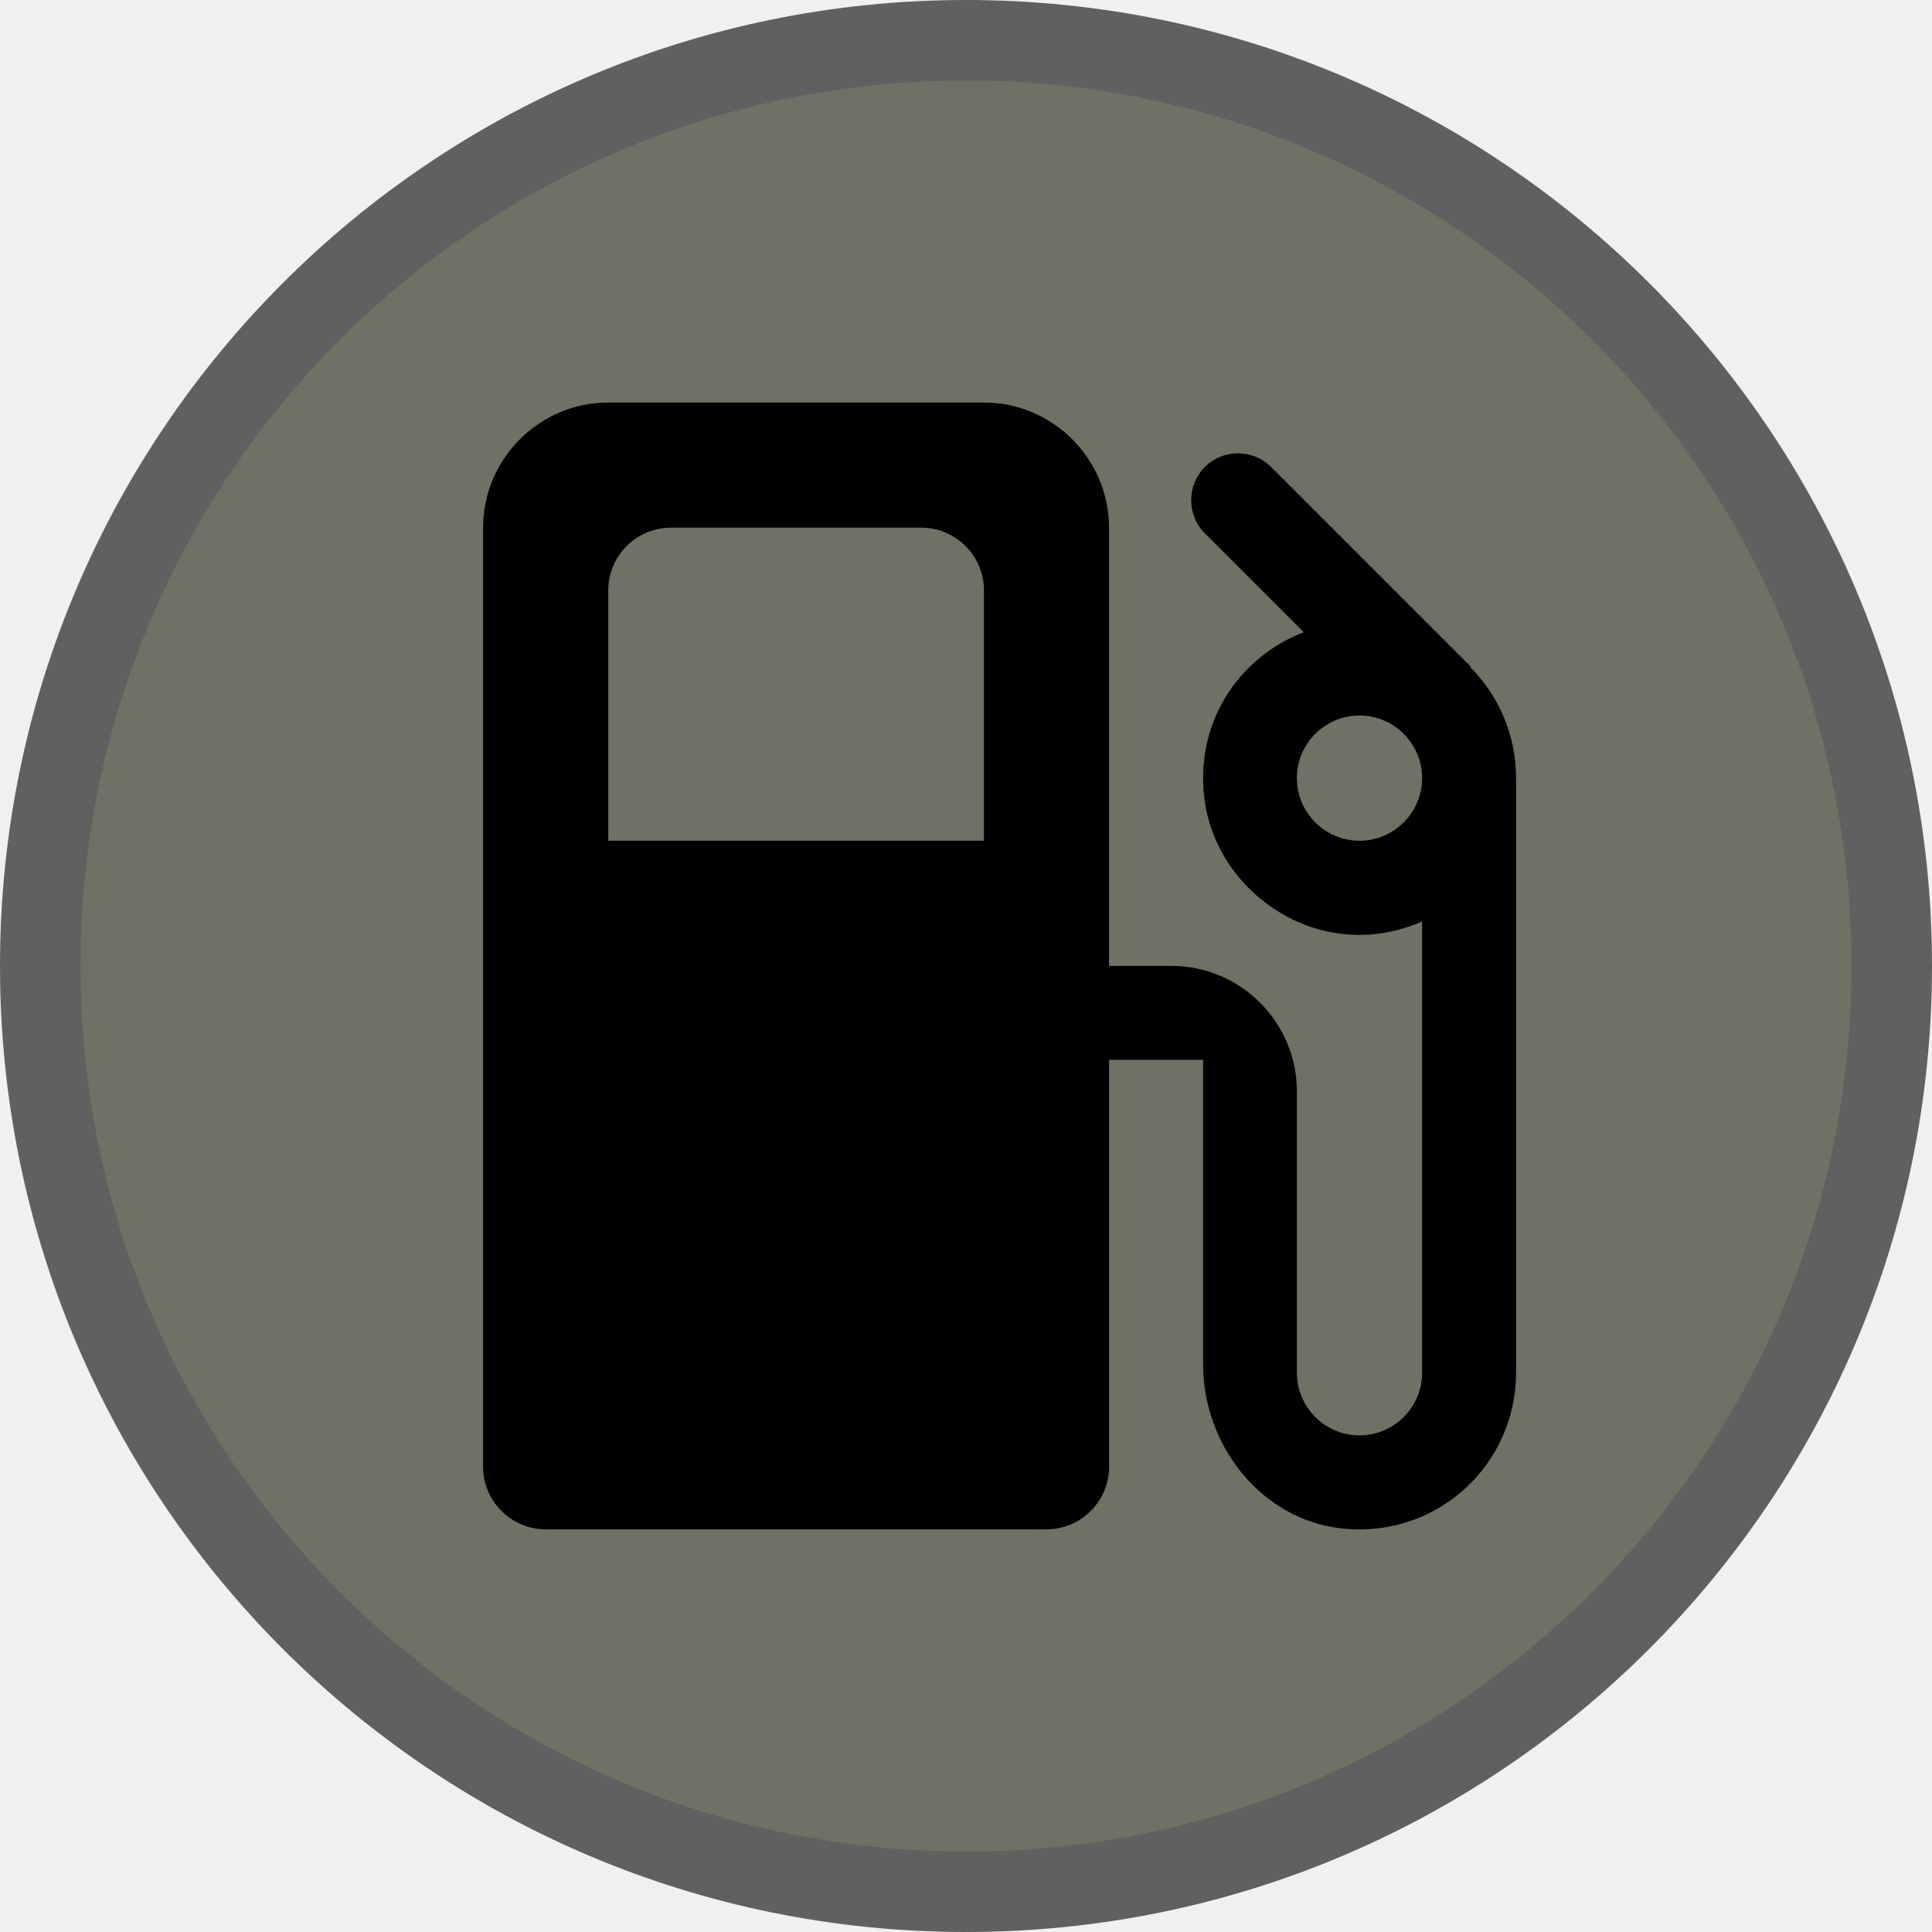
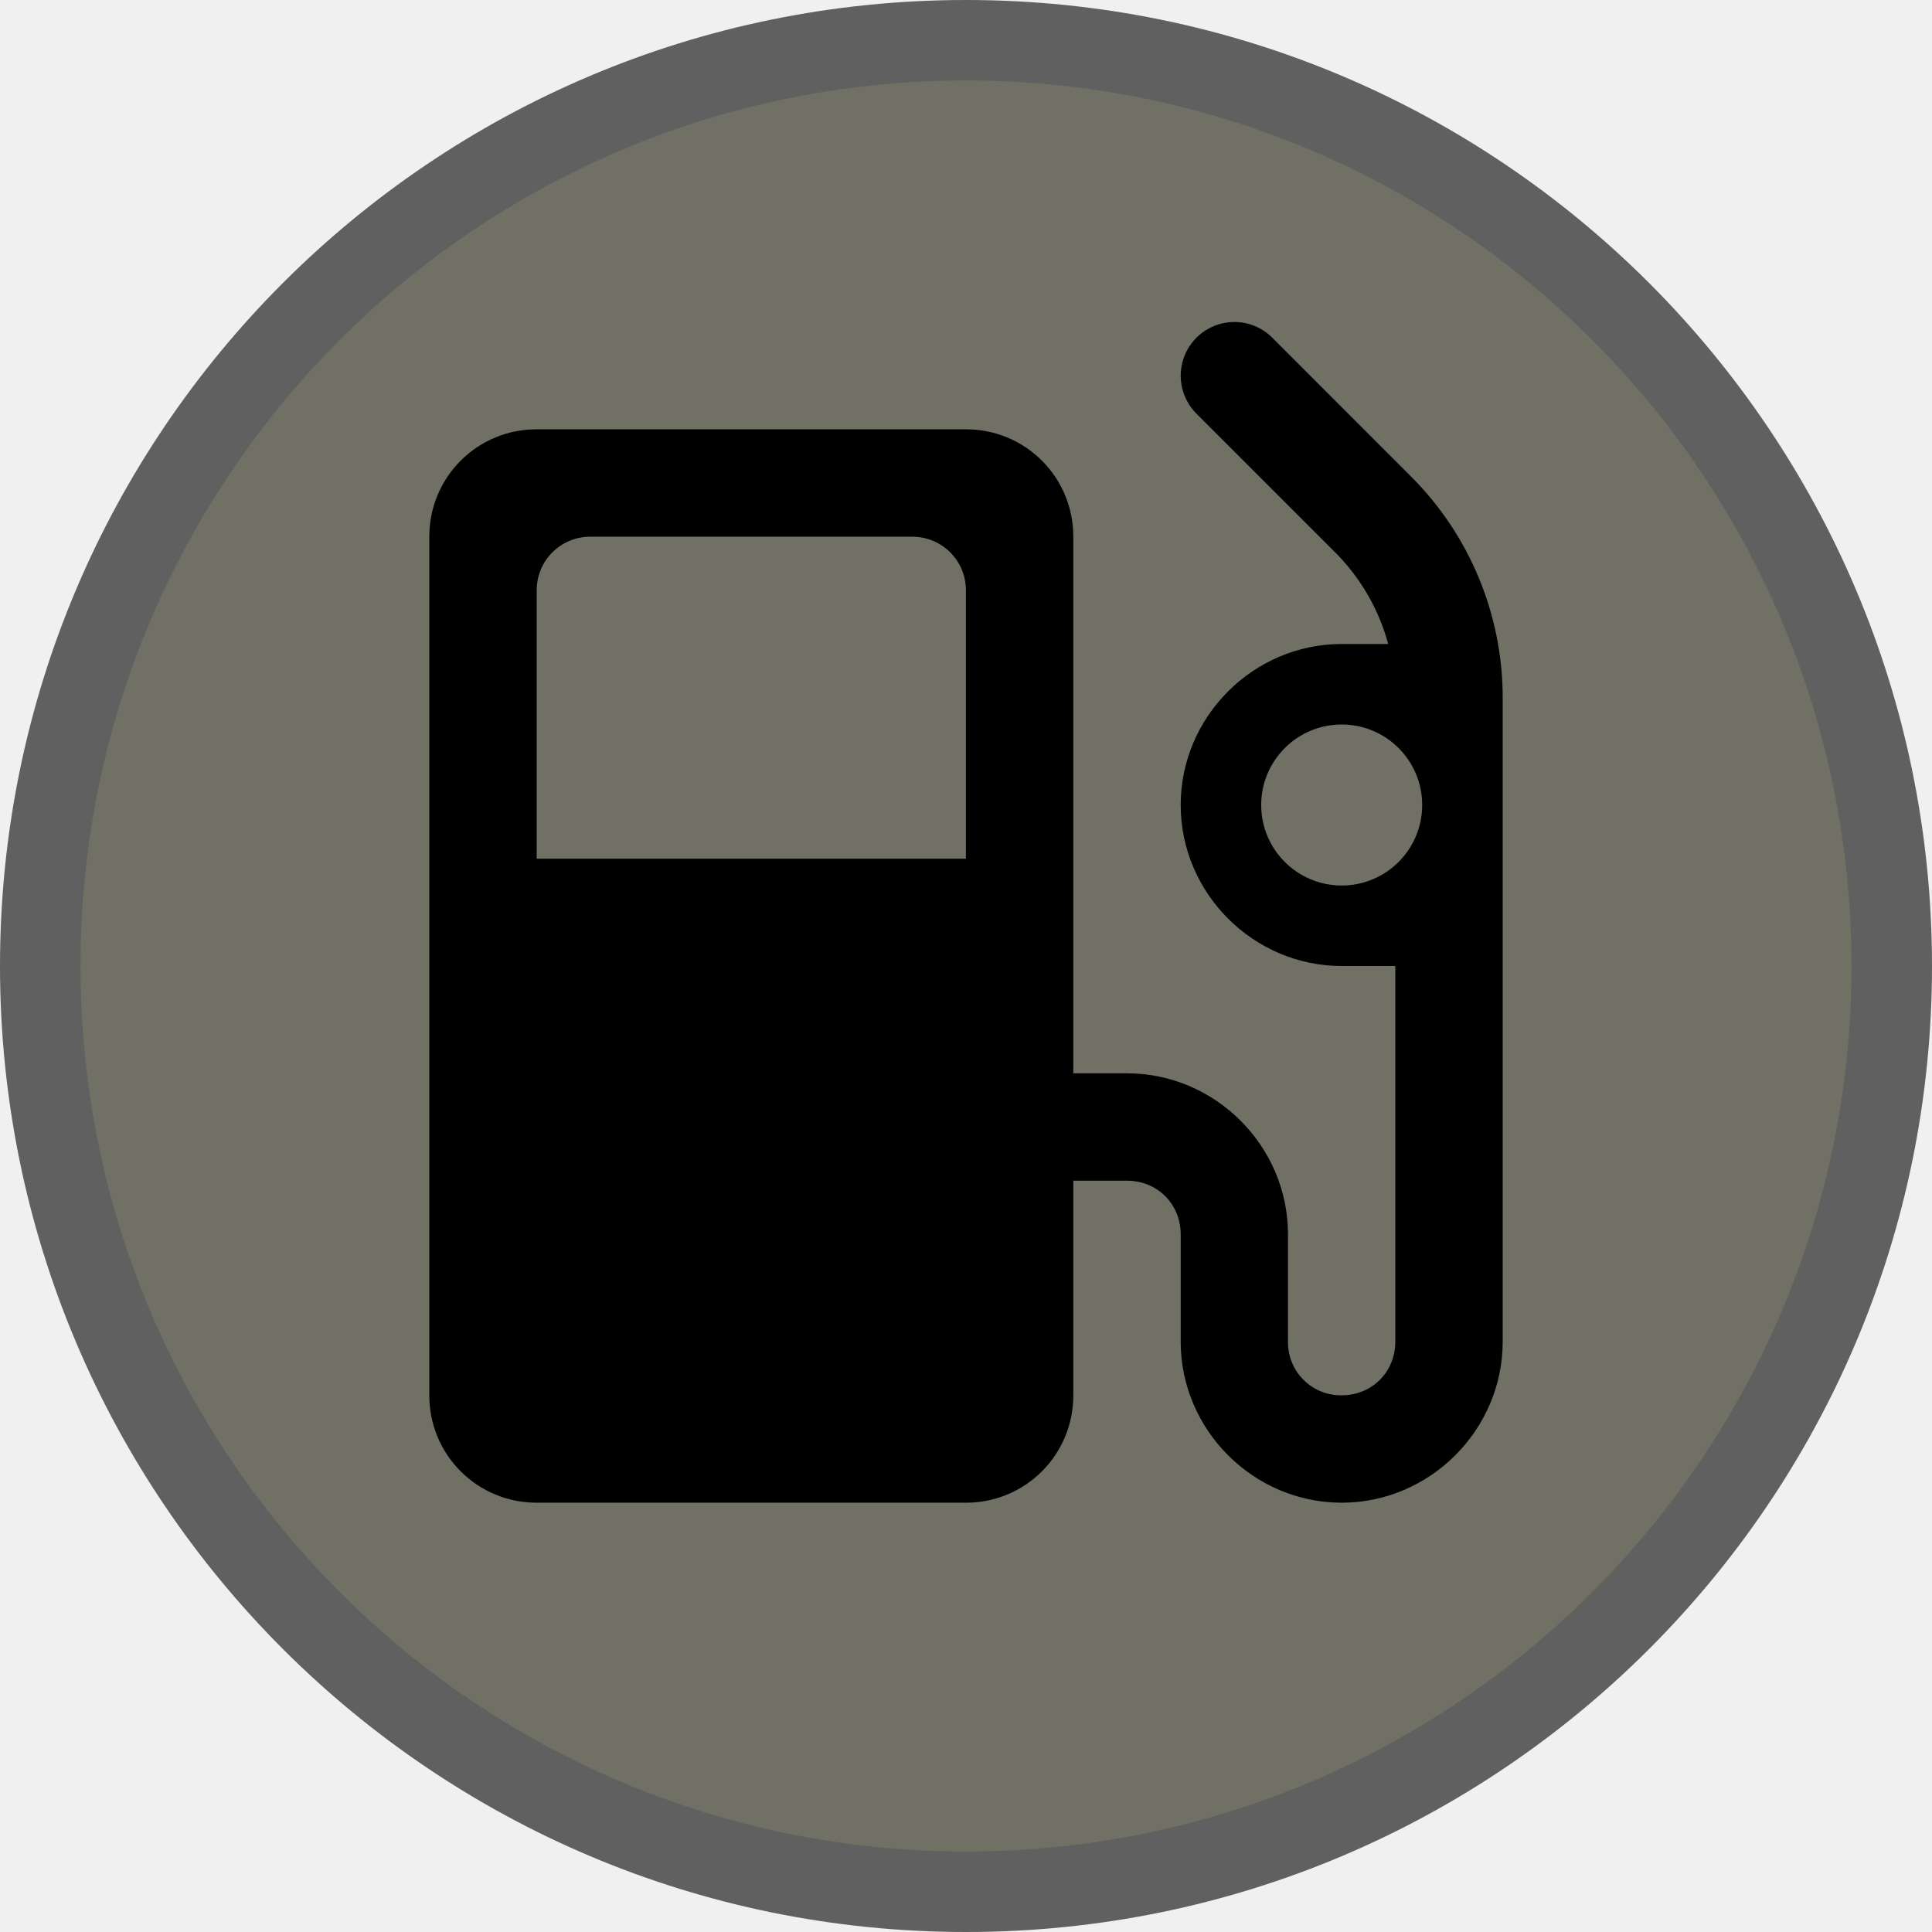
- <svg xmlns="http://www.w3.org/2000/svg" version="1.1" viewBox="0 0 24 24" width="18" height="18">
-   <g id="Page-2:-Night" fill="none" fill-rule="evenodd" opacity="1">
-     <g id="fuel-m" fill-rule="nonzero">
-       <circle id="Oval" cx="12" cy="12" r="12" fill="#000" opacity=".6" />
-       <circle id="Oval" cx="12" cy="12" r="11" fill="#717065" />
-       <path id="Shape" d="m18.264 8.29 0.008-0.008-2.481-2.481c-0.226-0.226-0.599-0.226-0.824 0-0.226 0.226-0.226 0.599 0 0.824l1.229 1.229c-0.817 0.311-1.369 1.143-1.229 2.107 0.124 0.855 0.855 1.548 1.711 1.641 0.365 0.039 0.684-0.023 0.988-0.156v5.607c0 0.428-0.35 0.778-0.778 0.778s-0.778-0.35-0.778-0.778v-3.499c0-0.855-0.7-1.555-1.555-1.555h-0.778v-5.444c0-0.855-0.7-1.555-1.555-1.555h-4.666c-0.855 0-1.555 0.7-1.555 1.555v11.665c0 0.428 0.35 0.778 0.778 0.778h6.221c0.428 0 0.778-0.35 0.778-0.778v-5.055h1.167v3.779c0 1.019 0.731 1.944 1.742 2.045 1.167 0.117 2.146-0.793 2.146-1.936v-7.388c0-0.537-0.218-1.026-0.568-1.376zm-6.042 2.154h-4.666v-3.111c0-0.428 0.35-0.778 0.778-0.778h3.111c0.428 0 0.778 0.35 0.778 0.778v3.111zm4.666 0c-0.428 0-0.778-0.35-0.778-0.778 0-0.428 0.35-0.778 0.778-0.778s0.778 0.35 0.778 0.778c0 0.428-0.35 0.778-0.778 0.778z" fill="#000" />
-     </g>
-   </g>
+ <svg xmlns="http://www.w3.org/2000/svg" width="18" height="18" viewBox="0 0 24 24">
+   <circle cx="12" cy="12" r="12" fill="#fff" opacity=".6" style="fill-rule:nonzero;fill:#000;fill-opacity:1" />
+   <circle cx="12" cy="12" r="11" fill="#717065" style="fill-rule:nonzero" />
+   <path d="M15.23 4.008a.667.667 0 0 0-.368 1.13l1.724 1.724c.318.318.543.711.659 1.138h-.578c-1.097 0-2 .903-2 2s.903 2 2 2h.666v4.667c0 .376-.29.666-.666.666a.657.657 0 0 1-.667-.666v-1.334c0-1.096-.903-2-2-2h-.667V6.667A1.33 1.33 0 0 0 12 5.333H6.667a1.33 1.33 0 0 0-1.334 1.334v10.666a1.33 1.33 0 0 0 1.334 1.334H12a1.33 1.33 0 0 0 1.333-1.334v-2.666H14c.376 0 .667.29.667.666v1.334c0 1.096.903 2 2 2 1.096 0 2-.904 2-2v-8a3.884 3.884 0 0 0-1.138-2.747l-1.724-1.725a.667.667 0 0 0-.576-.187ZM7.332 6.667h4c.37 0 .667.297.667.666v3.334H6.667V7.333c0-.369.297-.666.666-.666zM16.667 9a1 1 0 1 1 0 2 1 1 0 0 1 0-2z" style="fill:#000;stroke-width:.133;stroke-linecap:round;stroke-linejoin:round;stroke-dasharray:.133,.133;paint-order:fill markers stroke;fill-opacity:1" />
</svg>
